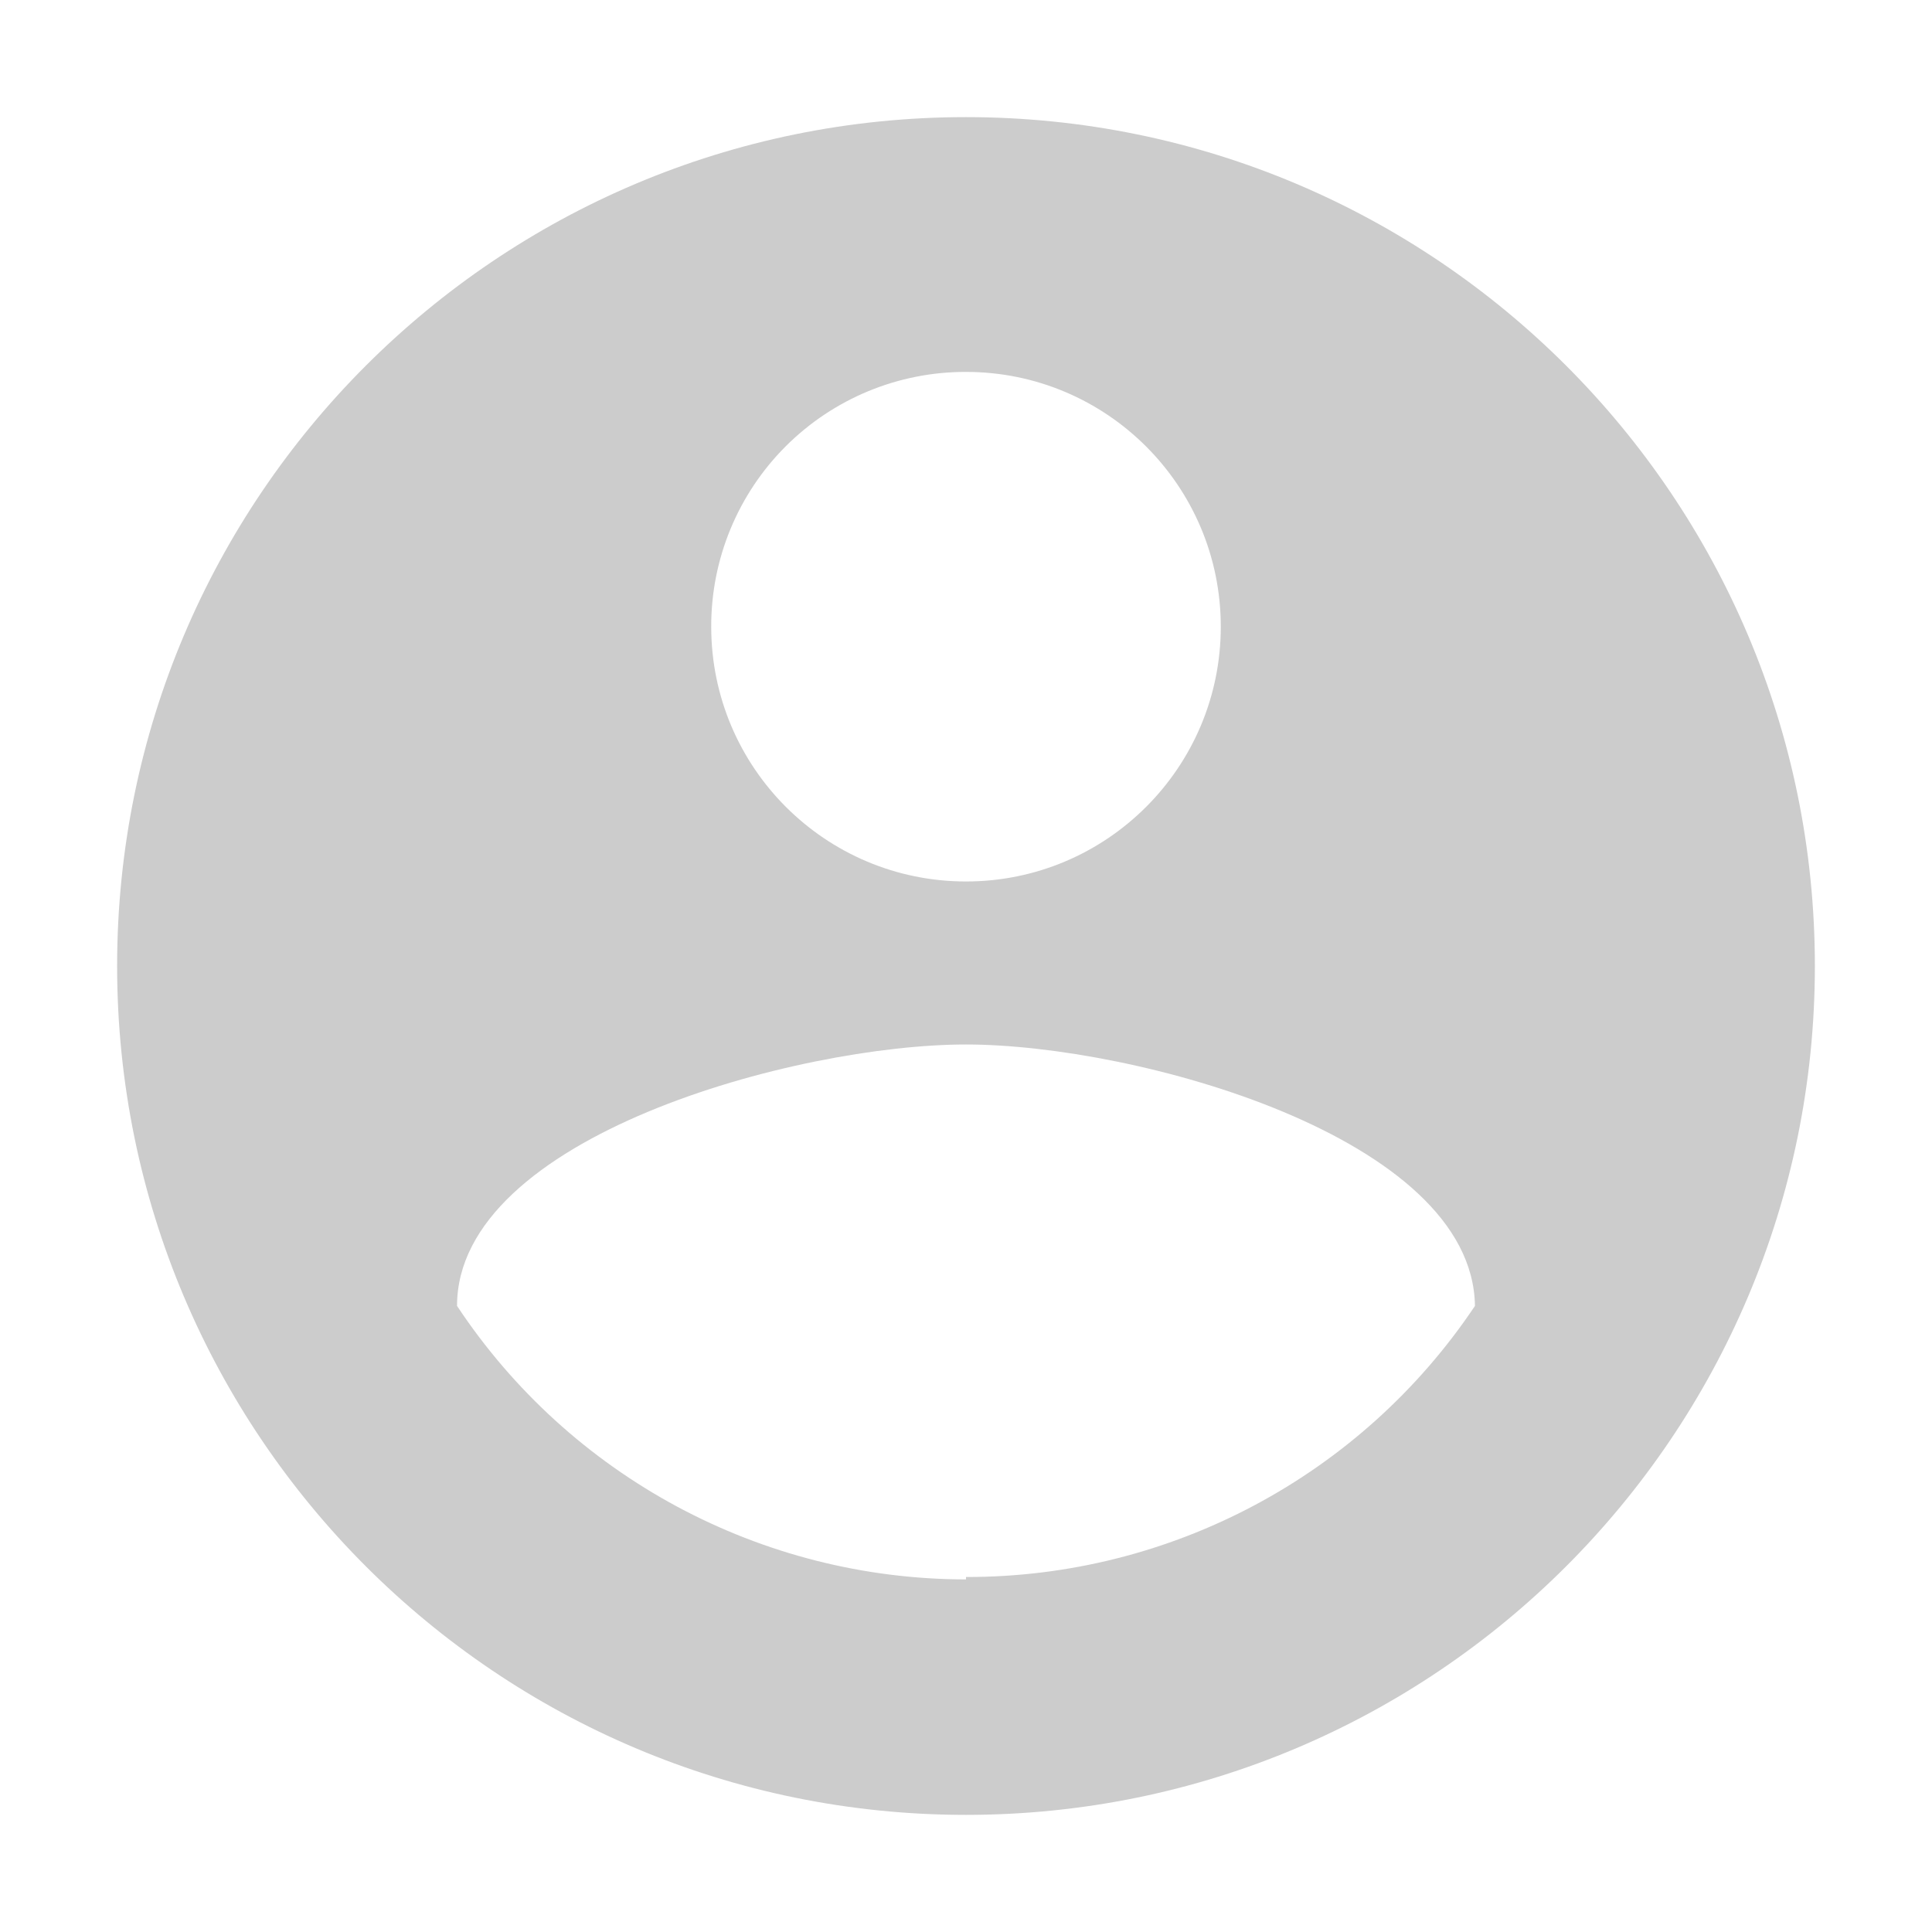
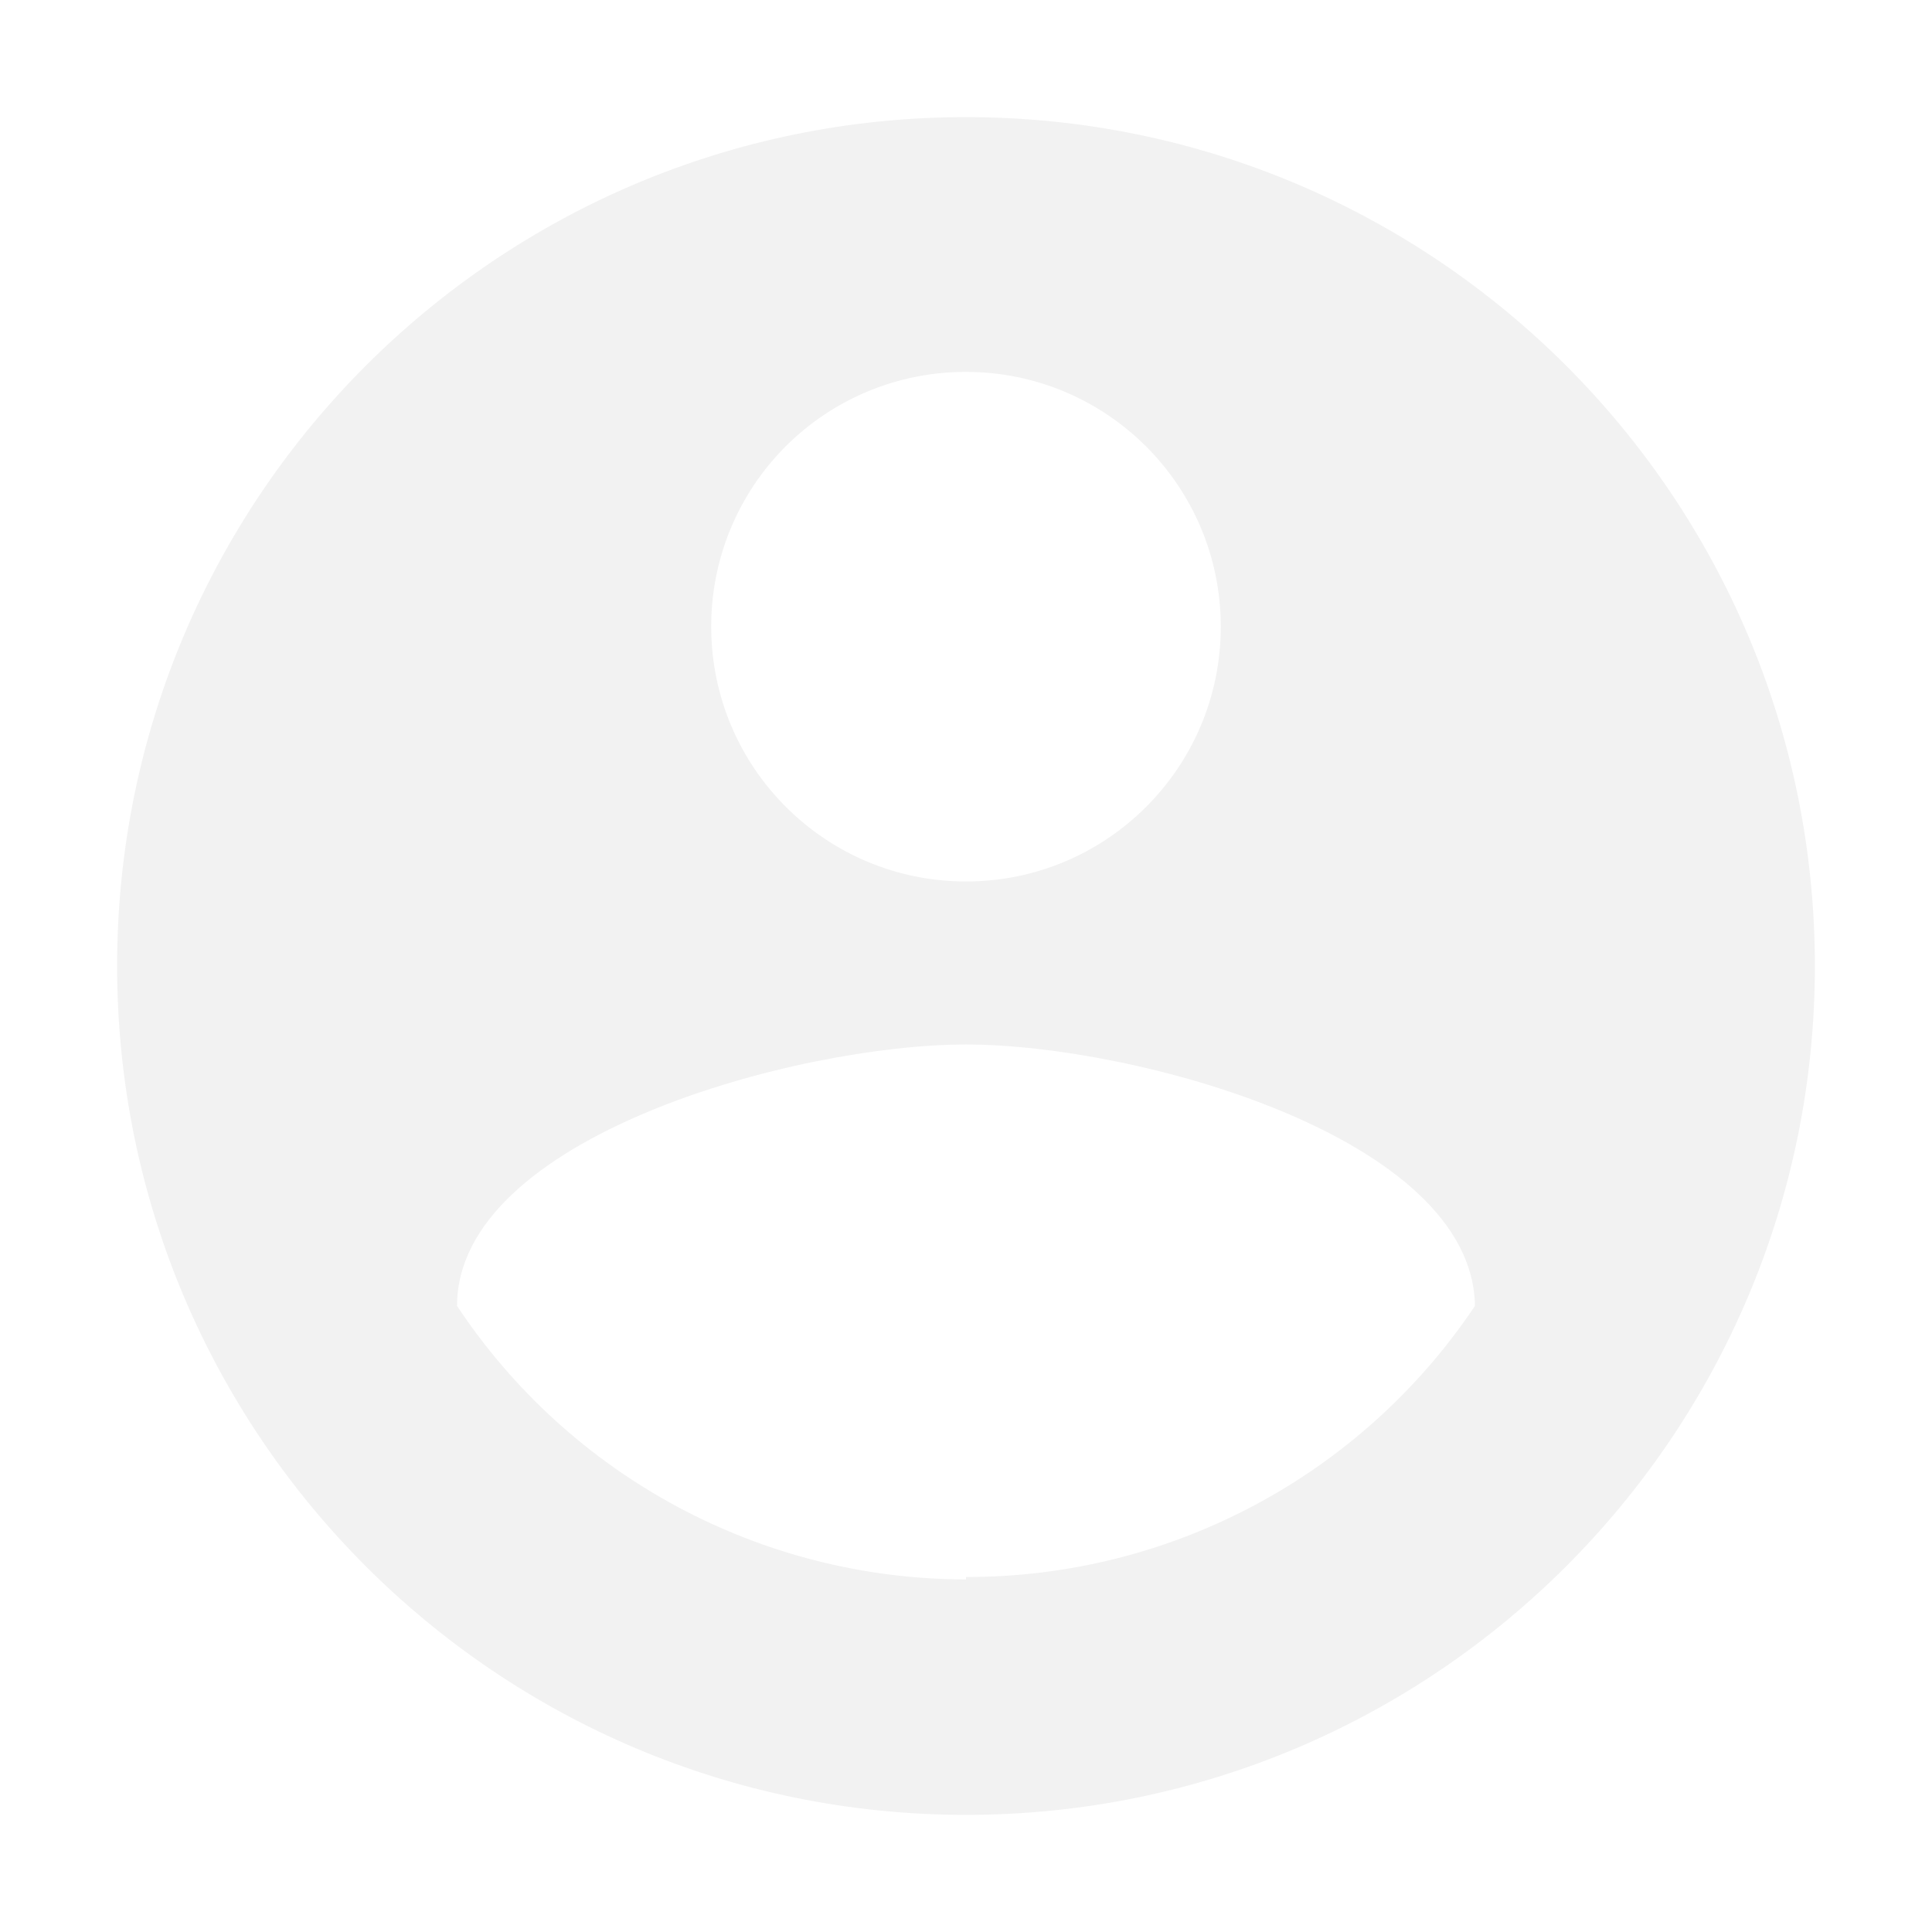
<svg xmlns="http://www.w3.org/2000/svg" t="1590324998103" class="icon" viewBox="0 0 1024 1024" version="1.1" p-id="10562" width="100" height="100">
  <defs>
    <style type="text/css" />
  </defs>
-   <path d="M512 62.08A449.92 449.92 0 1 0 961.92 512 449.92 449.92 0 0 0 512 62.08z m0 135.04a135.04 135.04 0 1 1-135.04 135.04A134.72 134.72 0 0 1 512 197.12z m0 640a323.84 323.84 0 0 1-269.76-144.96c0-89.6 179.84-138.56 269.76-138.56s268.48 48.96 269.76 138.56A323.84 323.84 0 0 1 512 835.84z" p-id="10563" fill="#ccc" />
+   <path d="M512 62.08A449.92 449.92 0 1 0 961.92 512 449.92 449.92 0 0 0 512 62.08z m0 135.04a135.04 135.04 0 1 1-135.04 135.04A134.72 134.72 0 0 1 512 197.12z m0 640a323.84 323.84 0 0 1-269.76-144.96c0-89.6 179.84-138.56 269.76-138.56s268.48 48.96 269.76 138.56A323.84 323.84 0 0 1 512 835.84z" p-id="10563" fill="#f2f2f2" />
</svg>
